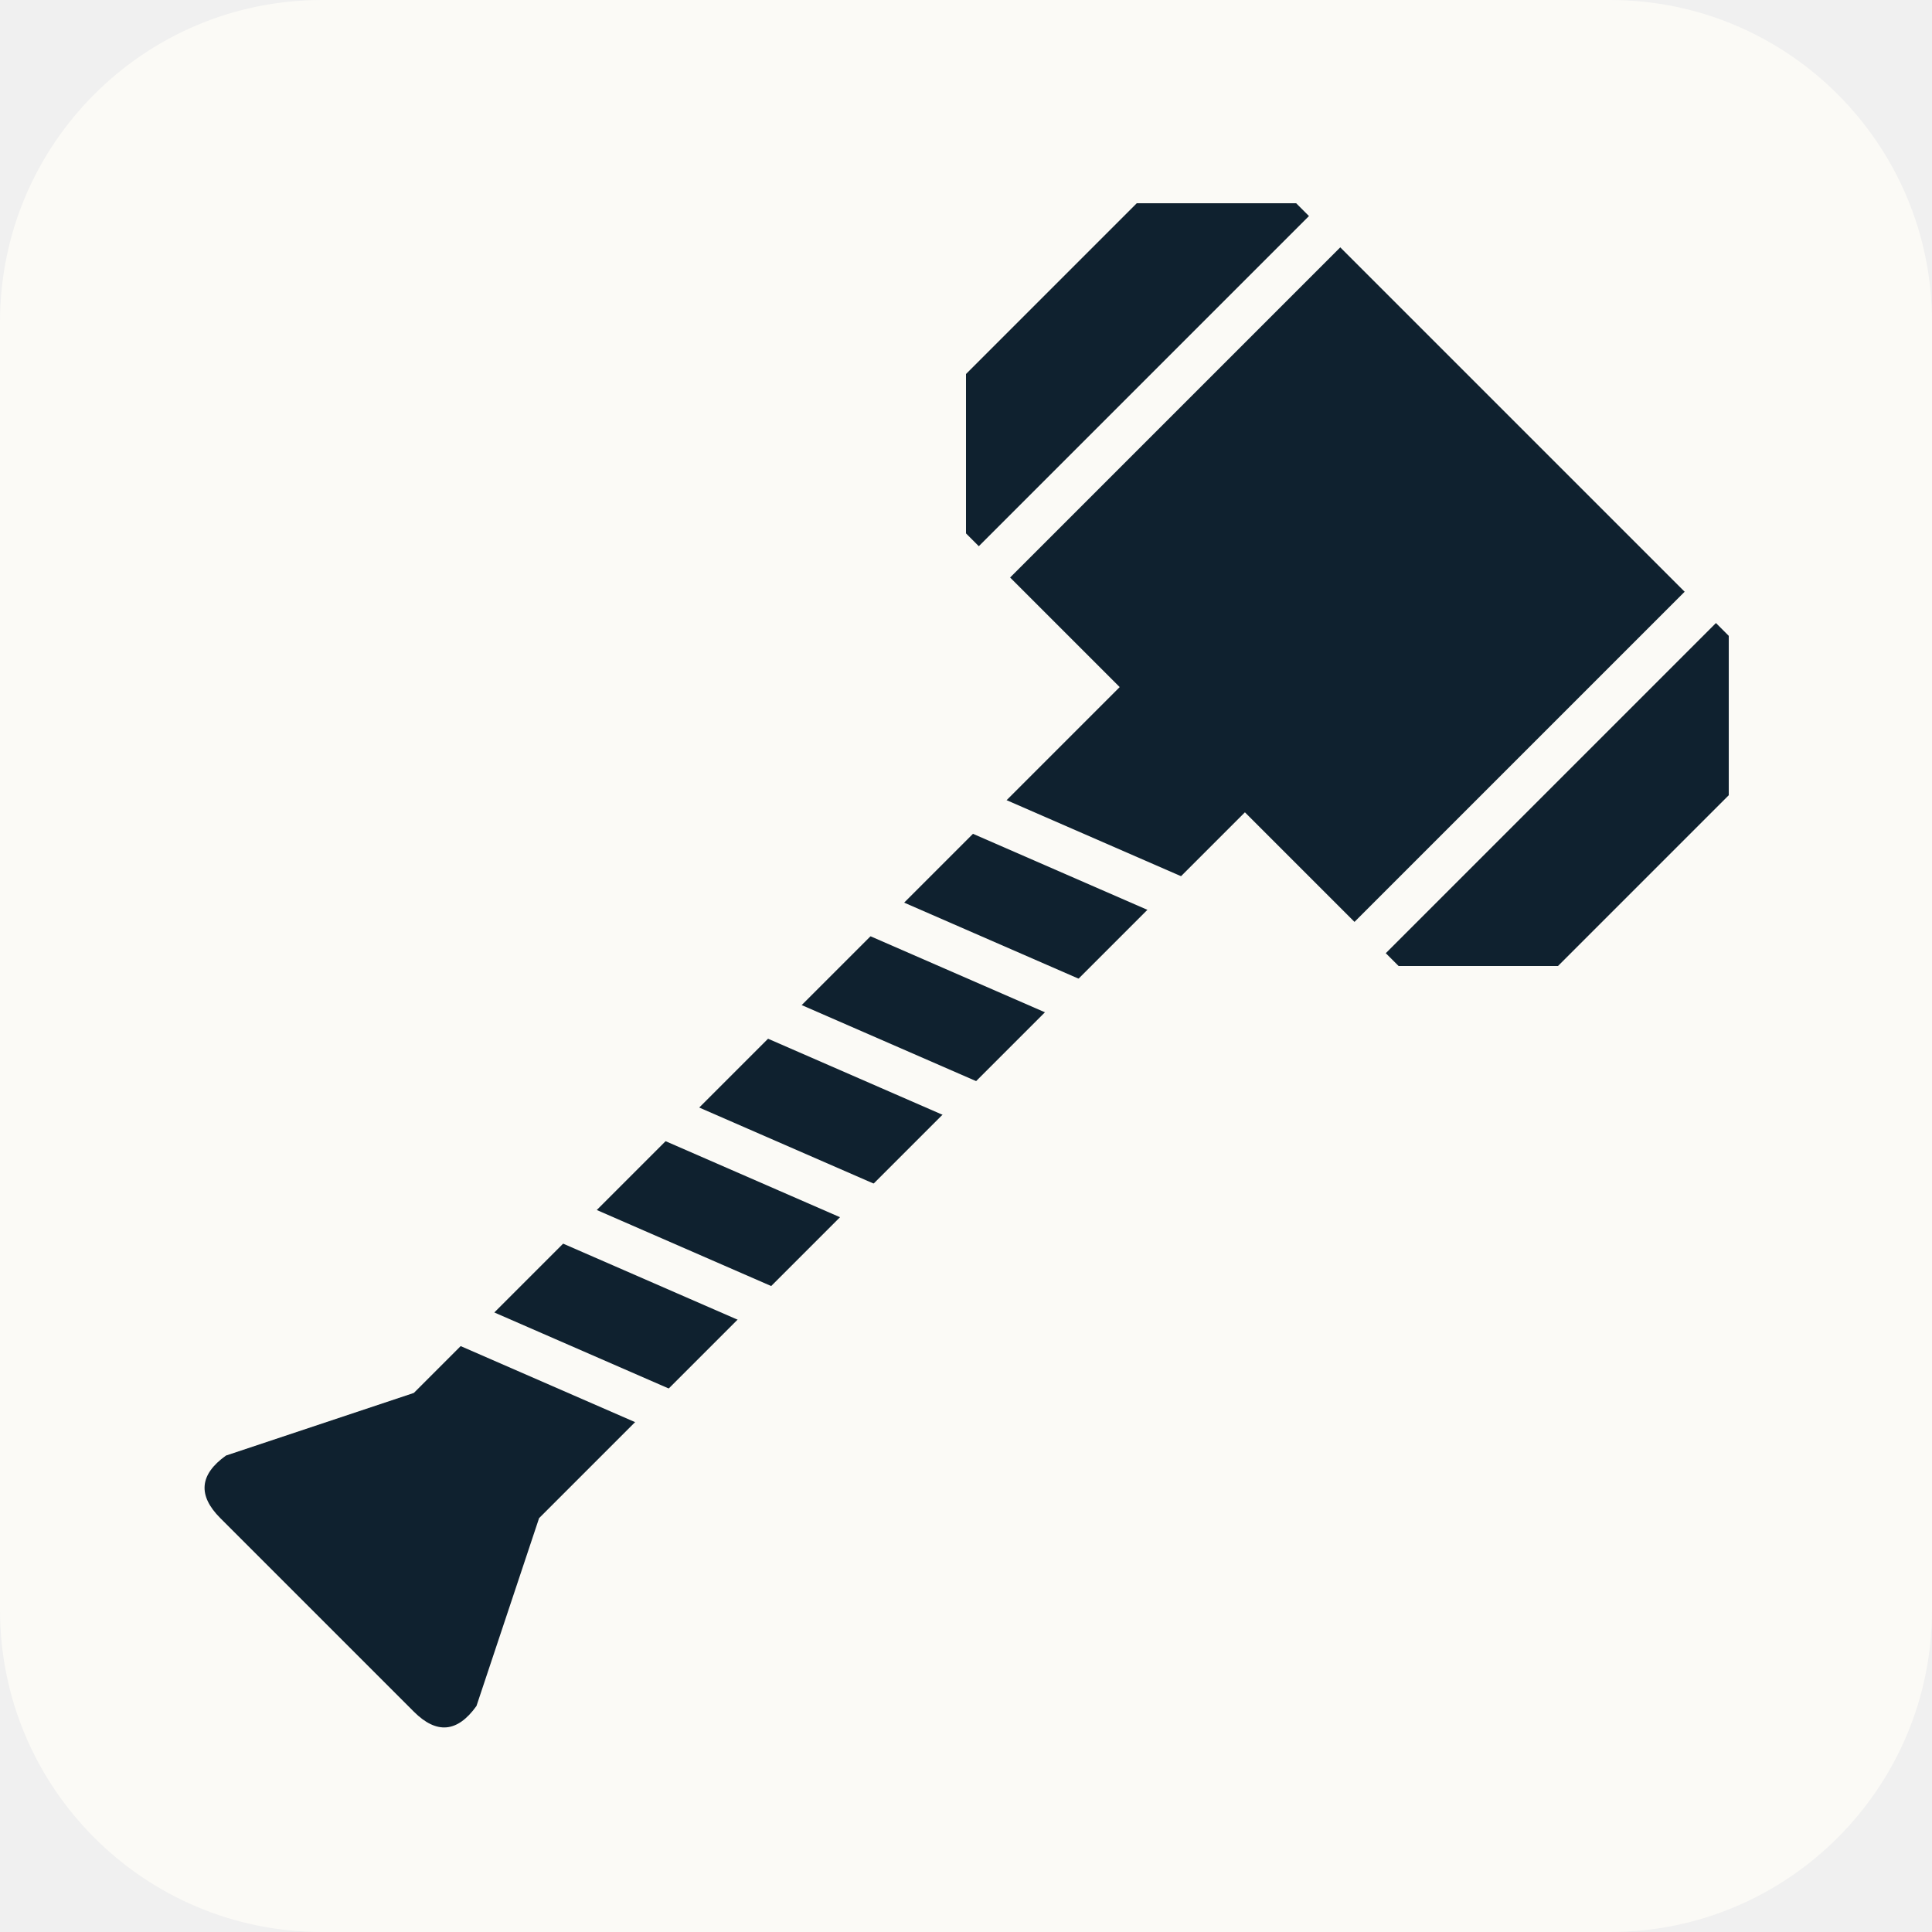
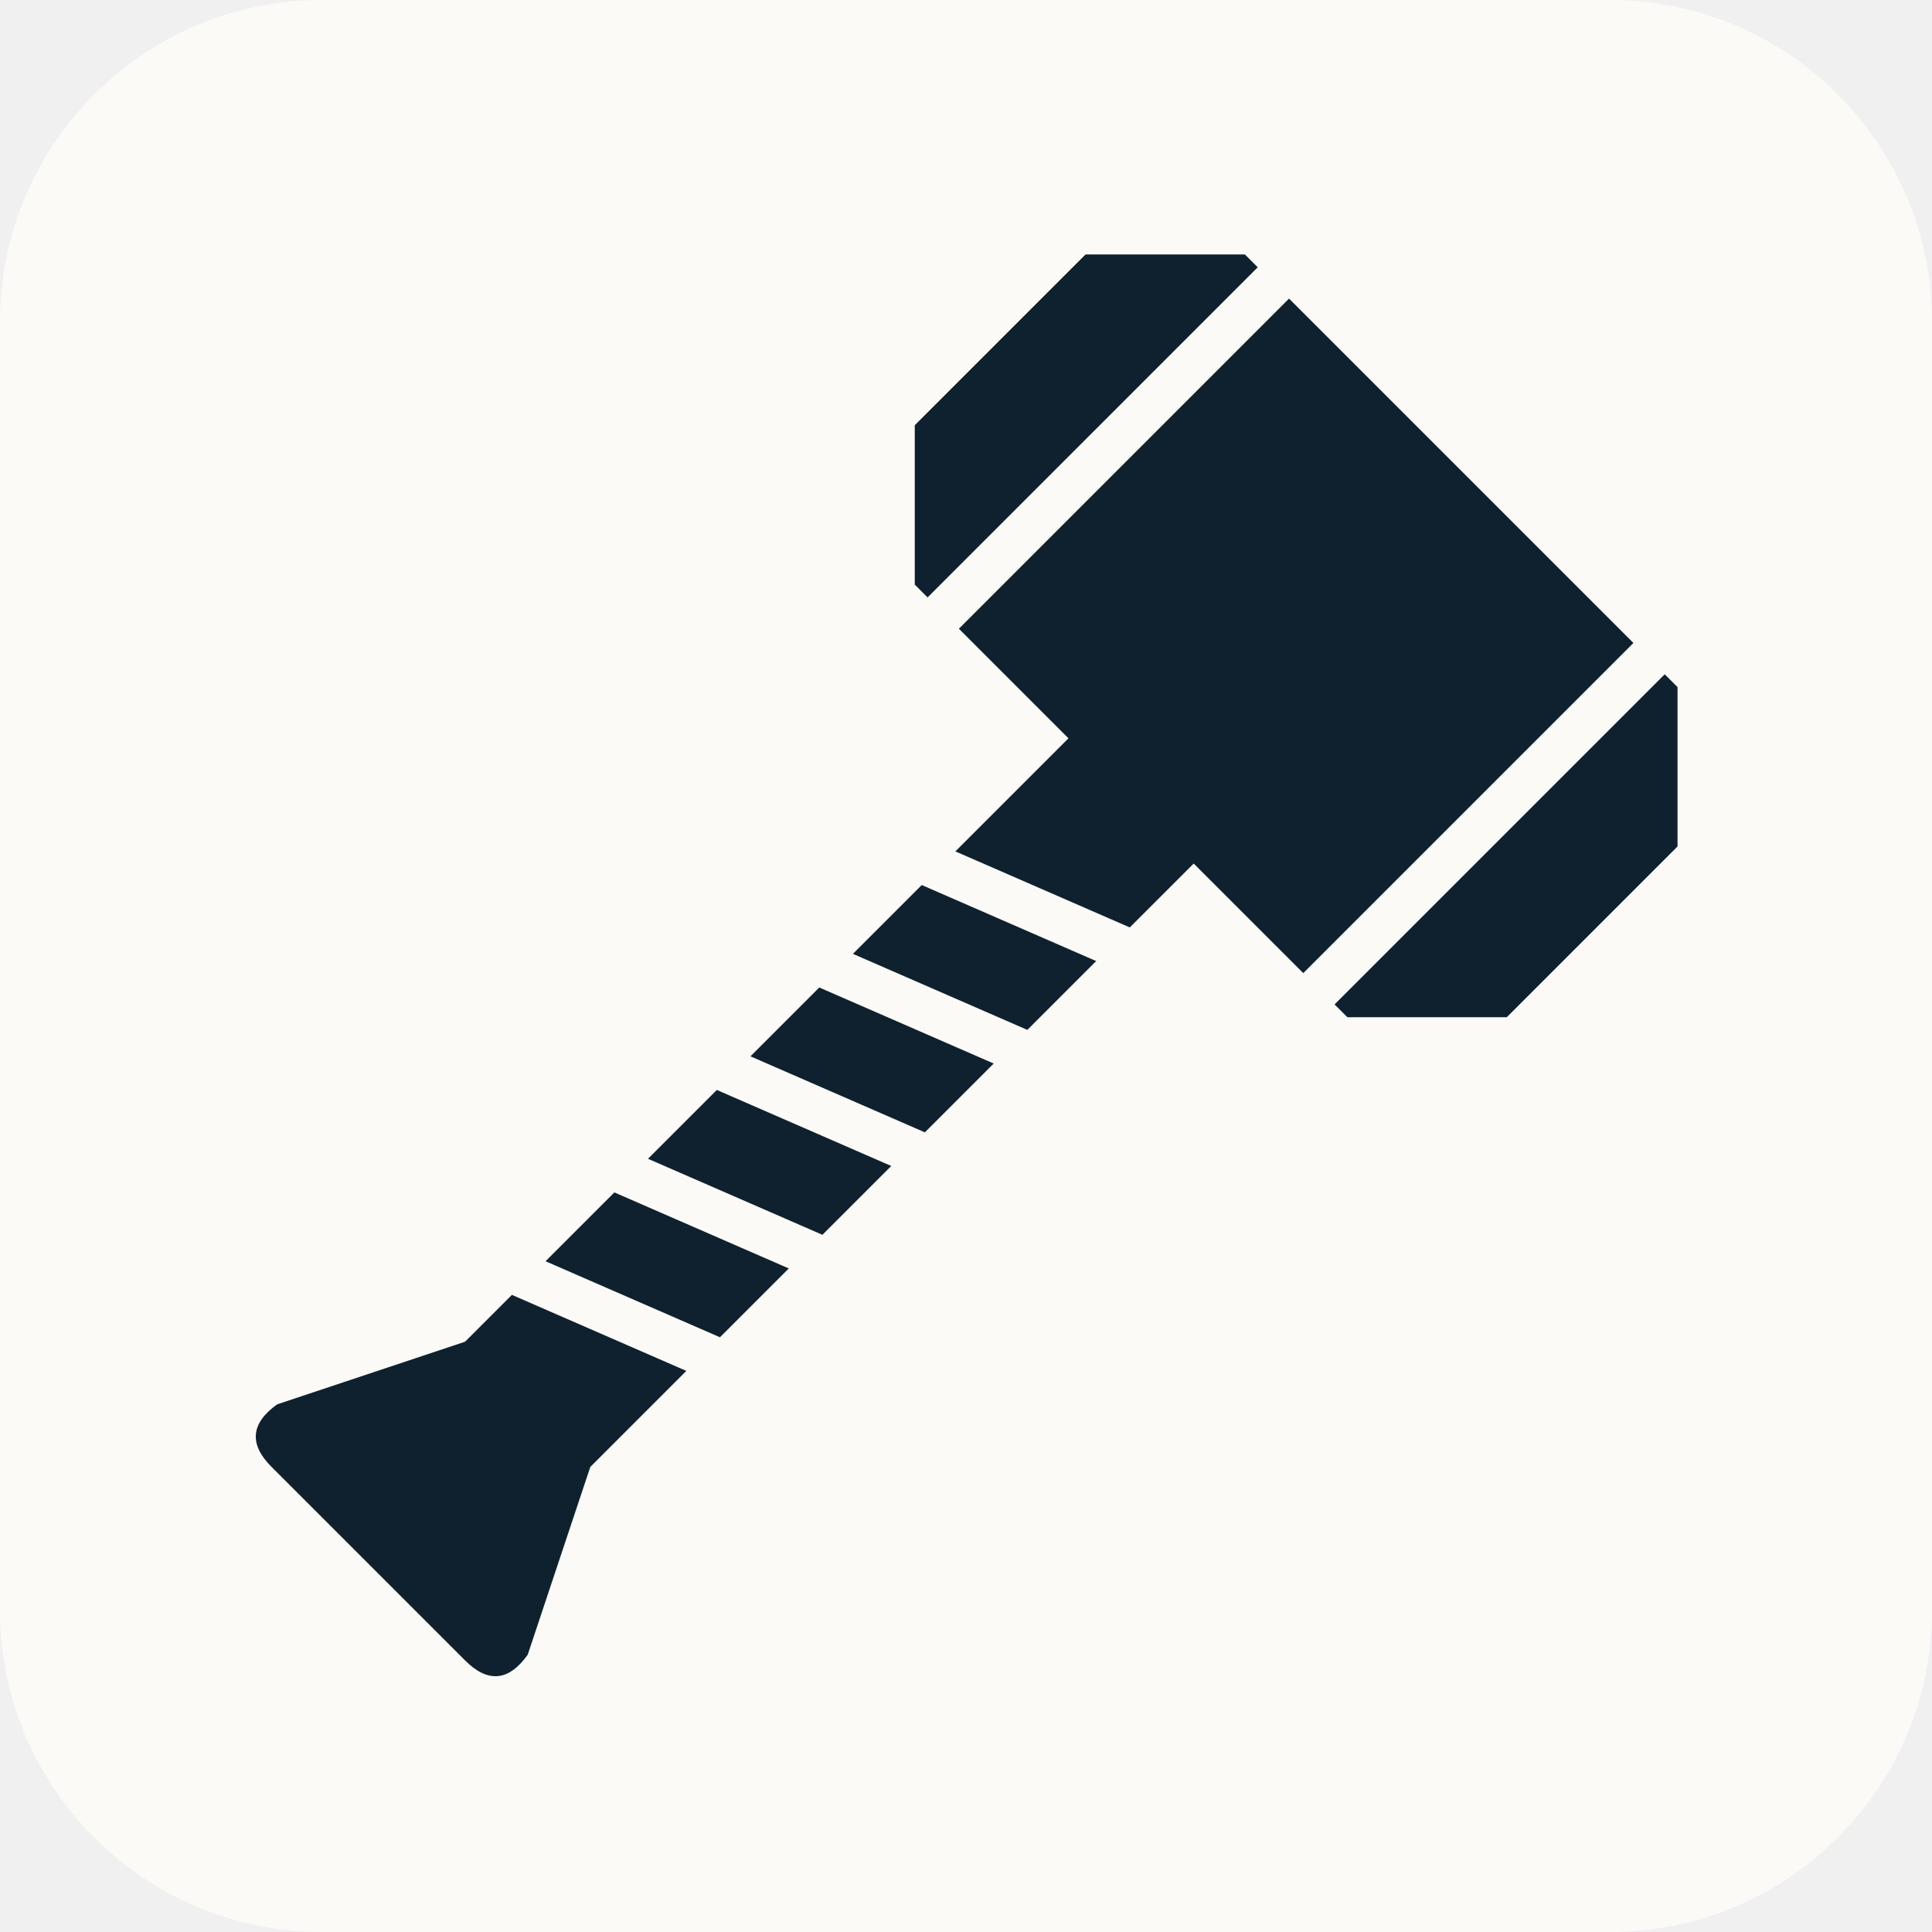
<svg xmlns="http://www.w3.org/2000/svg" width="16" height="16" viewBox="0 0 24 24">
  <rect width="24" height="24" rx="4" fill="#FBFAF6" />
-   <g transform="rotate(45 12 12)">
+   <g transform="rotate(45 12 12) translate(0 .9)">
    <defs>
      <mask id="g">
        <rect width="24" height="24" fill="#fff" />
-         <path d="M8.7 2.2V8.4M15.3 2.2V8.4M10.6 10.6L13.4 9.5M10.6 12.4L13.4 11.3M10.6 14.2L13.4 13.1M10.6 16.0L13.4 14.9M10.6 17.8L13.4 16.7M10.6 19.6L13.4 18.5" stroke="#000" stroke-width=".55" fill="none" />
+         <path d="M8.7 2.2V8.4M15.3 2.2V8.4M10.6 10.6L13.4 9.5M10.6 12.4L13.4 11.3M10.6 14.2L13.4 13.1M10.6 16.0L13.4 14.9M10.6 17.8L13.4 16.7" stroke="#000" stroke-width=".55" fill="none" />
      </mask>
    </defs>
-     <path fill="#0F212F" mask="url(#g)" d="M8.2 2.4H15.8L17.2 3.8V6.8L15.8 8.2H8.2L6.8 6.8V3.8ZM10.9 8.2H13.1V20.6L14.2 22.8Q14.3 23.4 13.7 23.4H10.3Q9.7 23.4 9.8 22.8L10.9 20.6Z" />
+     <path fill="#0F212F" mask="url(#g)" d="M8.2 2.4H15.8L17.2 3.8V6.8L15.8 8.2H8.2L6.8 6.8V3.8ZM10.9 8.2H13.1V18.8L14.2 21Q14.3 21.6 13.7 21.6H10.3Q9.7 21.6 9.8 21L10.9 18.8Z" />
  </g>
</svg>
